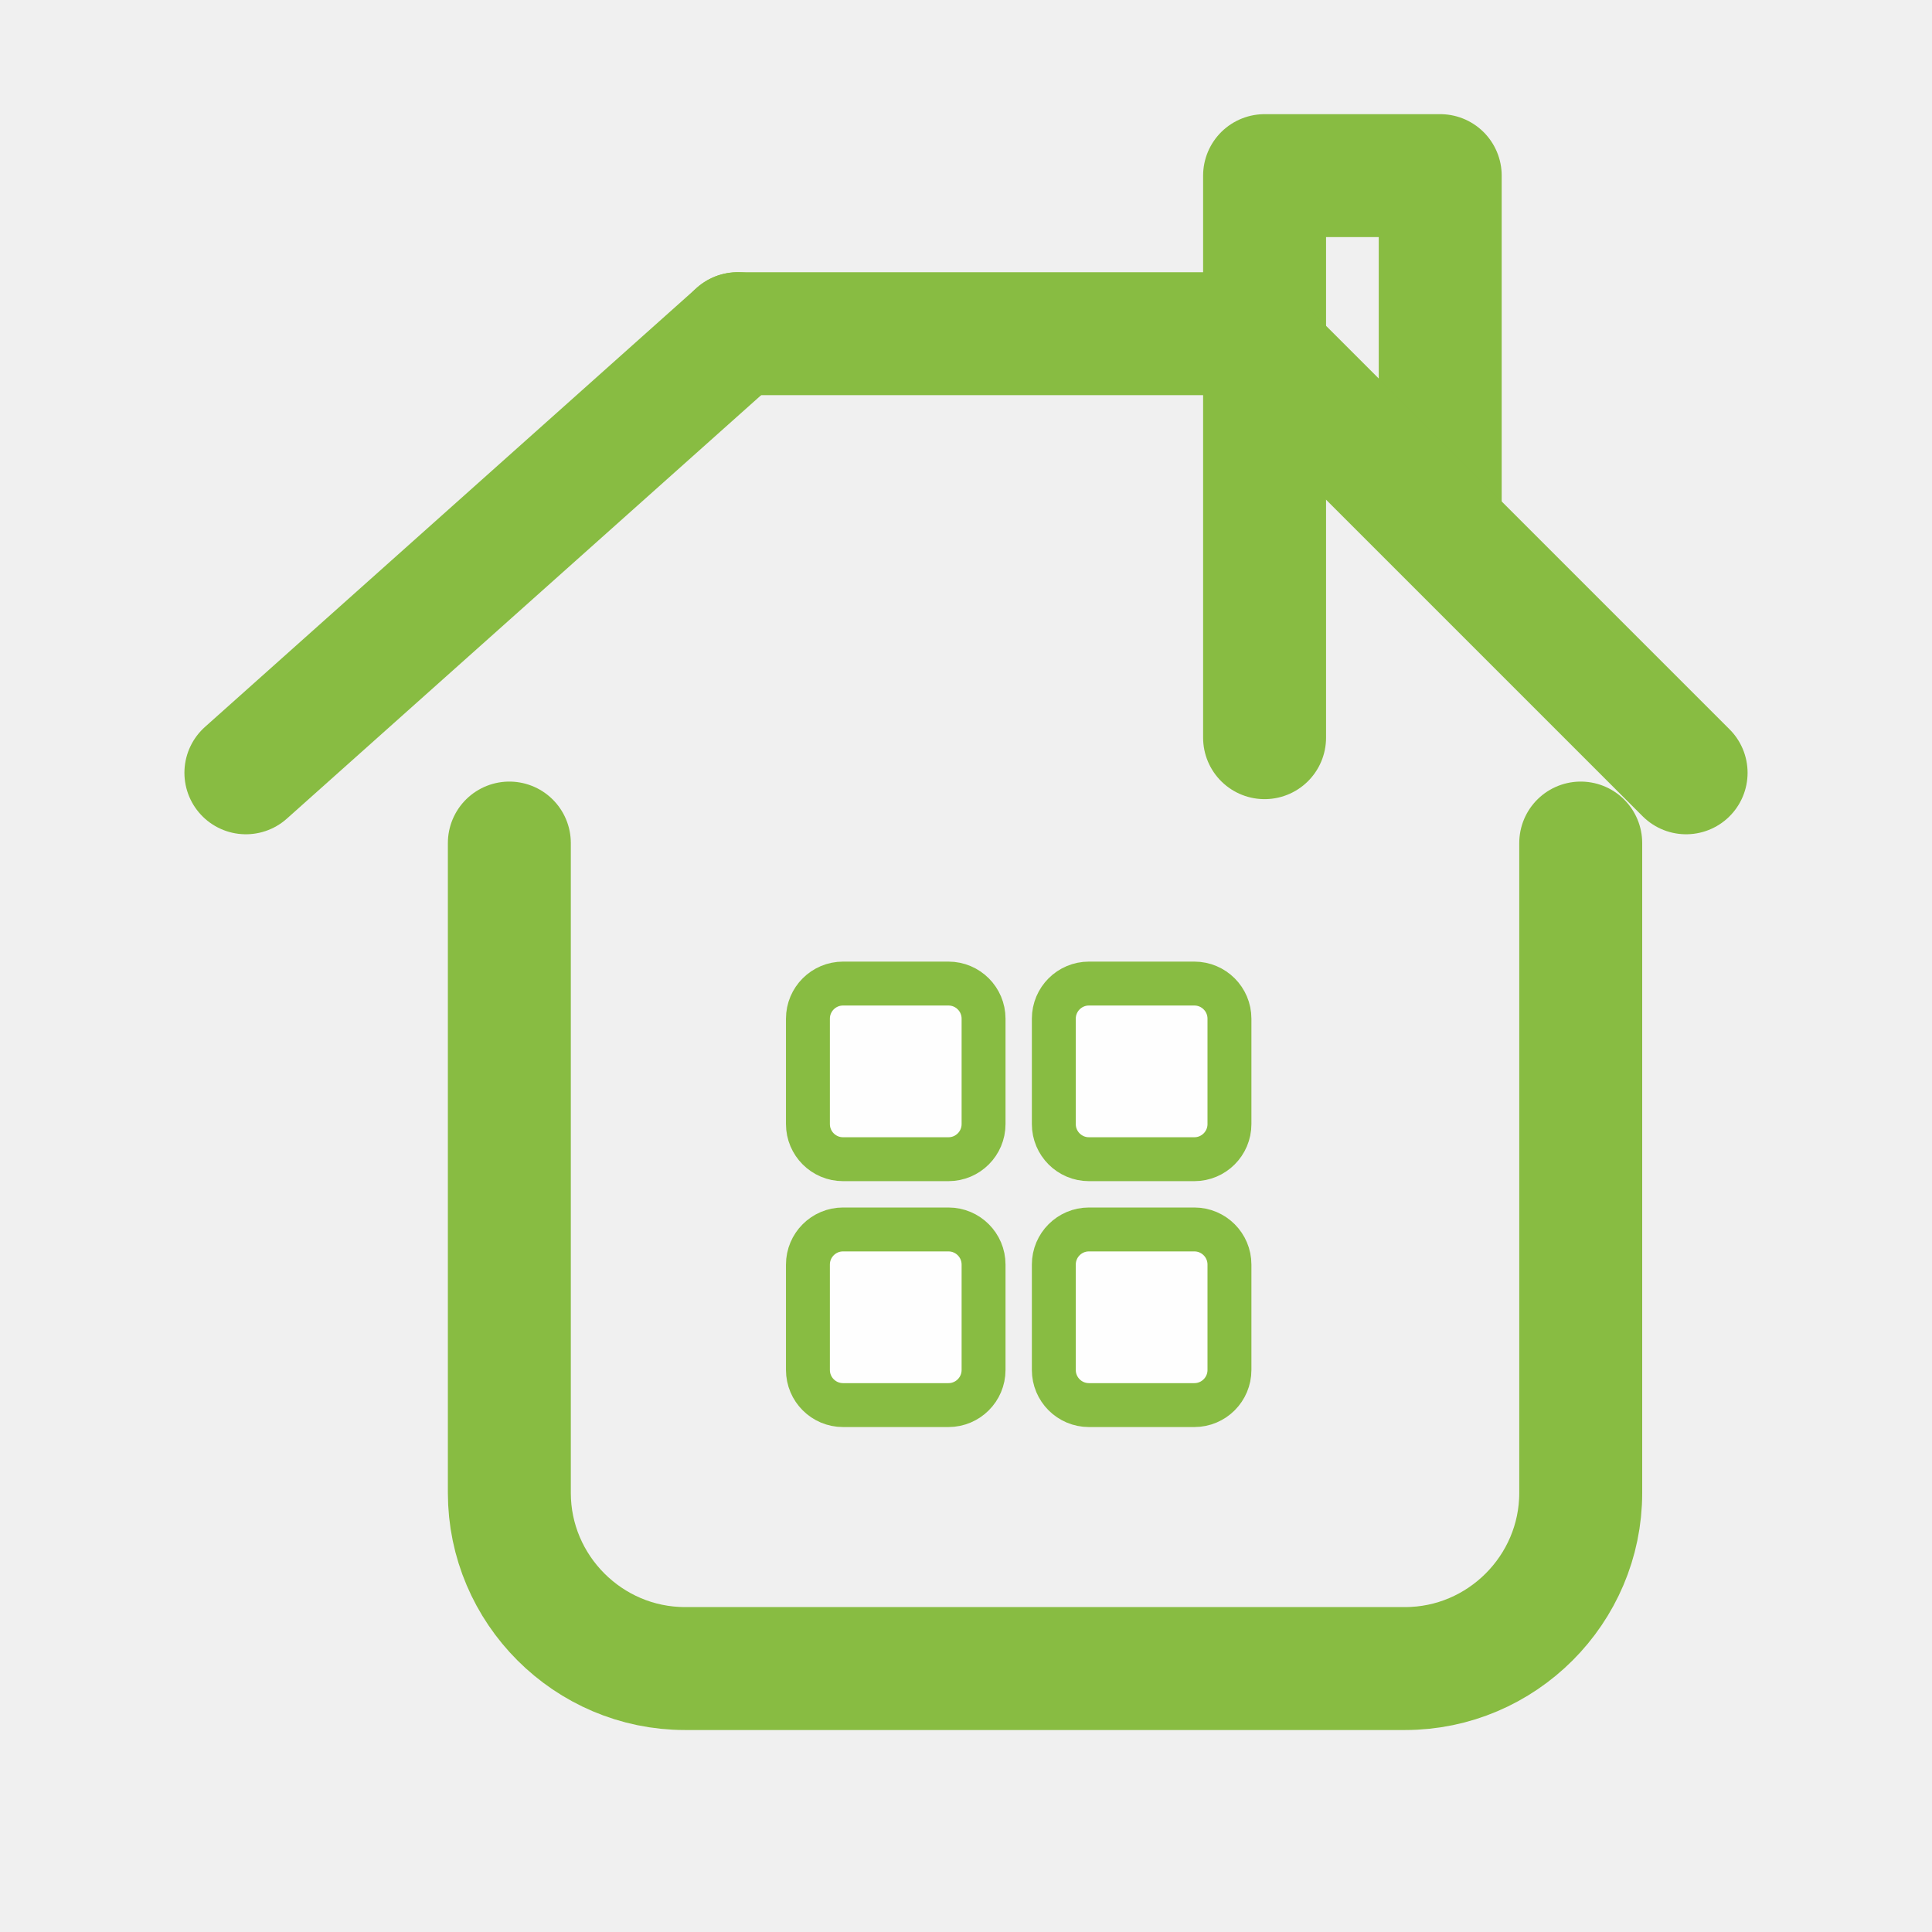
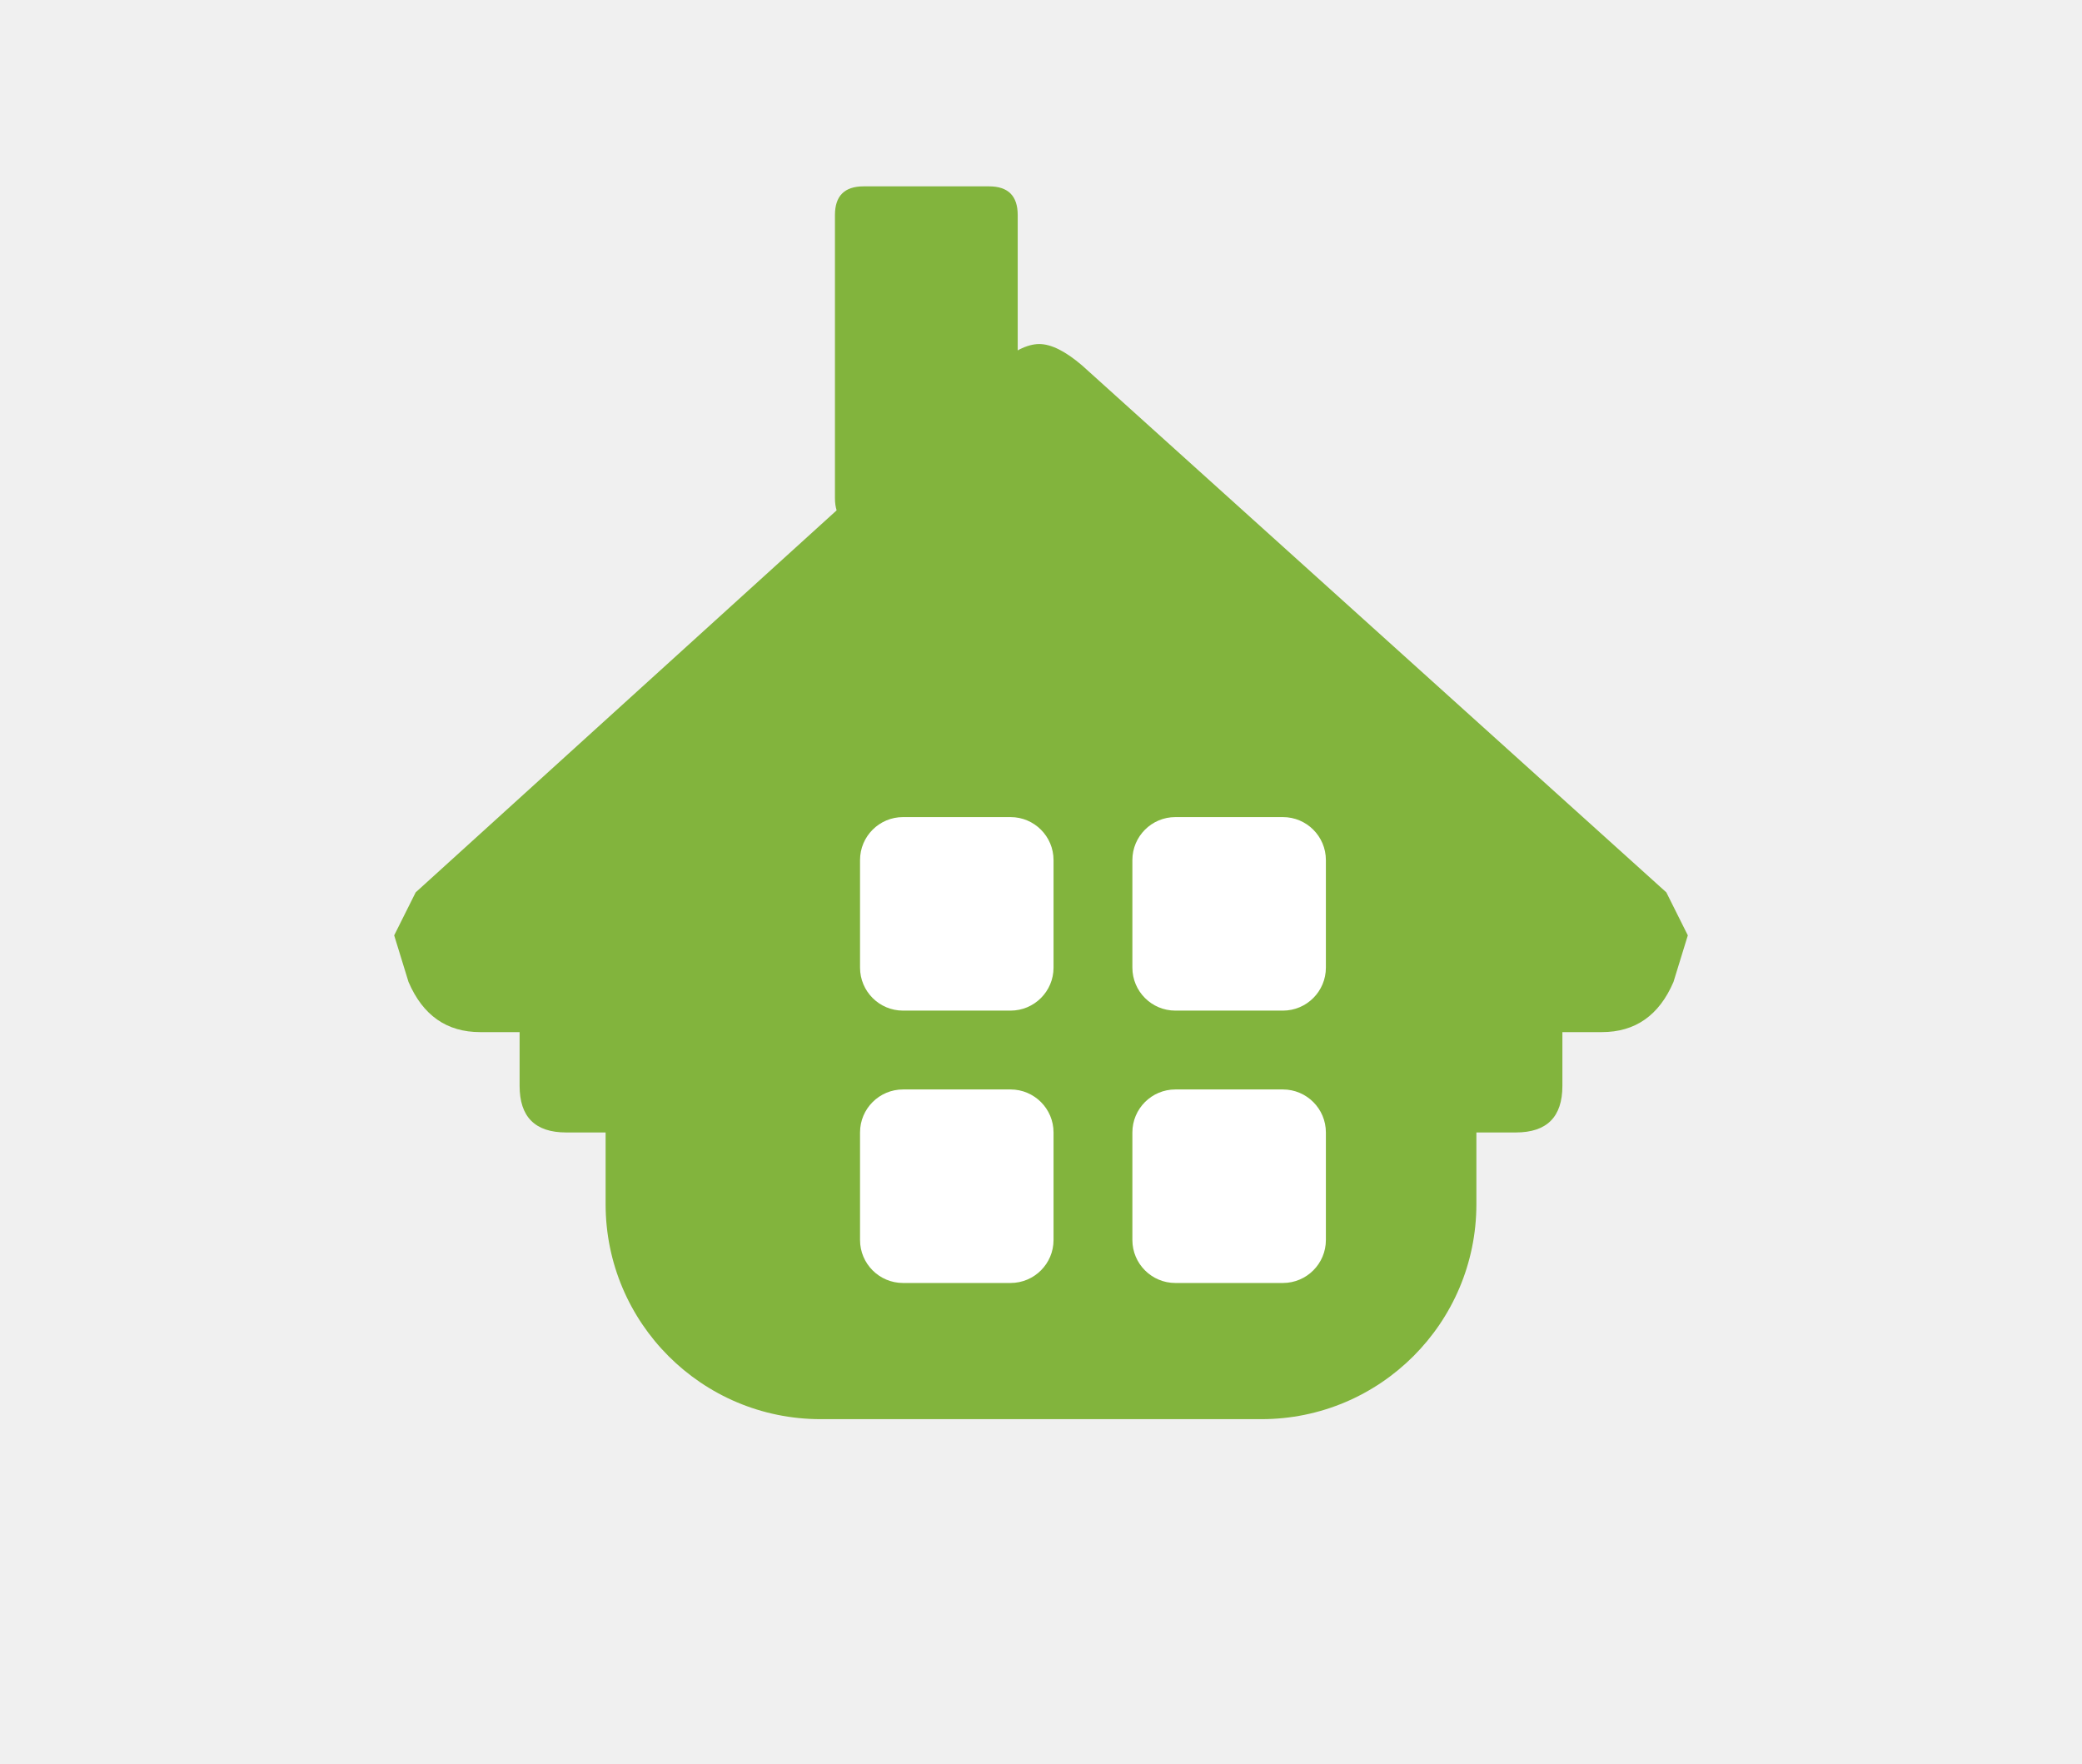
- <svg xmlns="http://www.w3.org/2000/svg" width="220" height="220" viewBox="0 0 220 220" fill="none">
-   <path d="M84 38L28 88" stroke="#88BC42" stroke-width="14" stroke-linecap="round" stroke-linejoin="round" />
-   <path d="M84 38H144V84" stroke="#88BC42" stroke-width="14" stroke-linecap="round" stroke-linejoin="round" />
-   <path d="M144 38V20H164V58" stroke="#88BC42" stroke-width="14" stroke-linecap="round" stroke-linejoin="round" />
-   <path d="M144 40L192 88" stroke="#88BC42" stroke-width="14" stroke-linecap="round" stroke-linejoin="round" />
-   <path d="M58 96V170C58 181 67 190 78 190H160C171 190 180 181 180 170V96" stroke="#88BC42" stroke-width="14" stroke-linecap="round" stroke-linejoin="round" />
-   <rect x="92" y="112" width="20" height="20" rx="4" fill="#FEFEFE" stroke="#88BC42" stroke-width="5" />
-   <rect x="120" y="112" width="20" height="20" rx="4" fill="#FEFEFE" stroke="#88BC42" stroke-width="5" />
-   <rect x="92" y="140" width="20" height="20" rx="4" fill="#FEFEFE" stroke="#88BC42" stroke-width="5" />
-   <rect x="120" y="140" width="20" height="20" rx="4" fill="#FEFEFE" stroke="#88BC42" stroke-width="5" />
+ <svg xmlns="http://www.w3.org/2000/svg" width="581" height="492" viewBox="0 0 581 492" fill="none">
+   <path d="M 116 249 L 110 261 L 114 274 Q 120 288 134 288 L 145 288 L 145 303 Q 145 316 158 316 L 423 316 Q 436 316 436 303 L 436 288 L 447 288 Q 461 288 467 274 L 471 261 L 465 249 L 302 102 Q 295 96 290 96 Q 285 96 278 102 Z" fill="#82B43D" />
+   <path d="M 233 60 Q 233 52 241 52 L 276 52 Q 284 52 284 60 L 284 139 Q 284 147 276 147 L 241 147 Q 233 147 233 139 Z" fill="#82B43D" />
+   <rect x="169" y="180" width="243" height="216" rx="60" fill="#82B43D" />
+   <rect x="240" y="228" width="54" height="54" rx="12" fill="#ffffff" />
+   <rect x="316" y="228" width="54" height="54" rx="12" fill="#ffffff" />
+   <rect x="240" y="304" width="54" height="54" rx="12" fill="#ffffff" />
+   <rect x="316" y="304" width="54" height="54" rx="12" fill="#ffffff" />
</svg>
